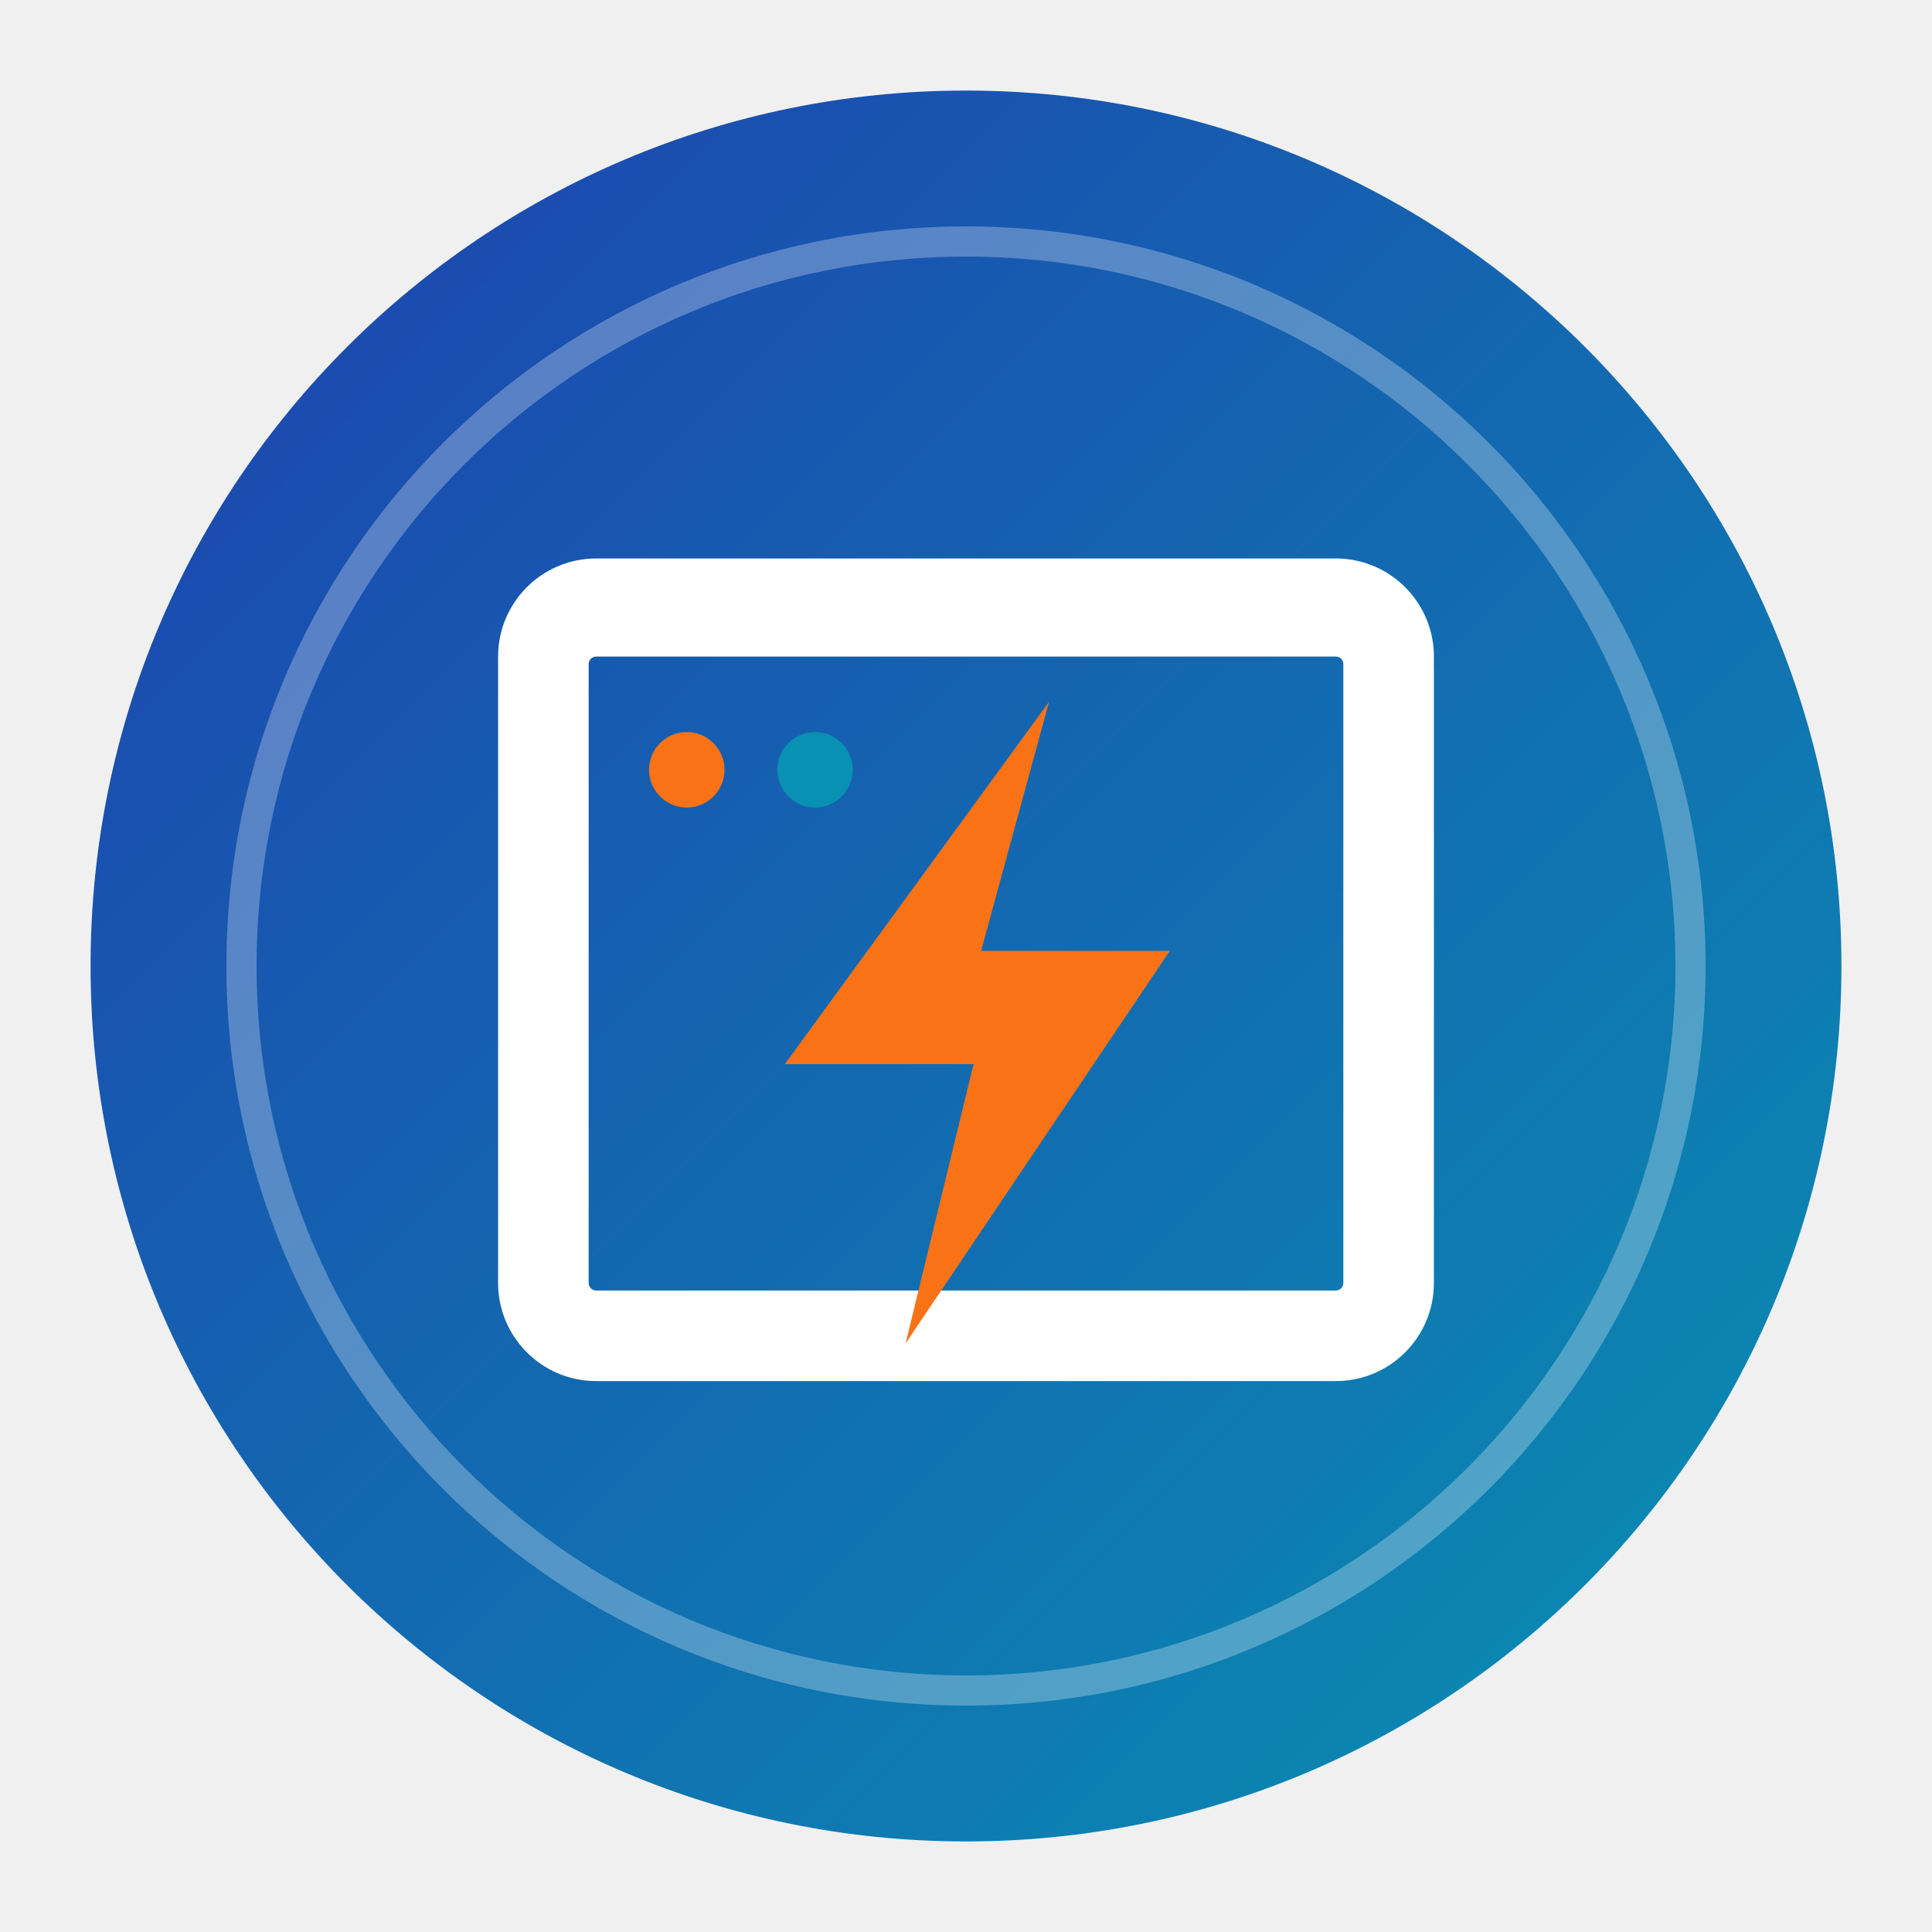
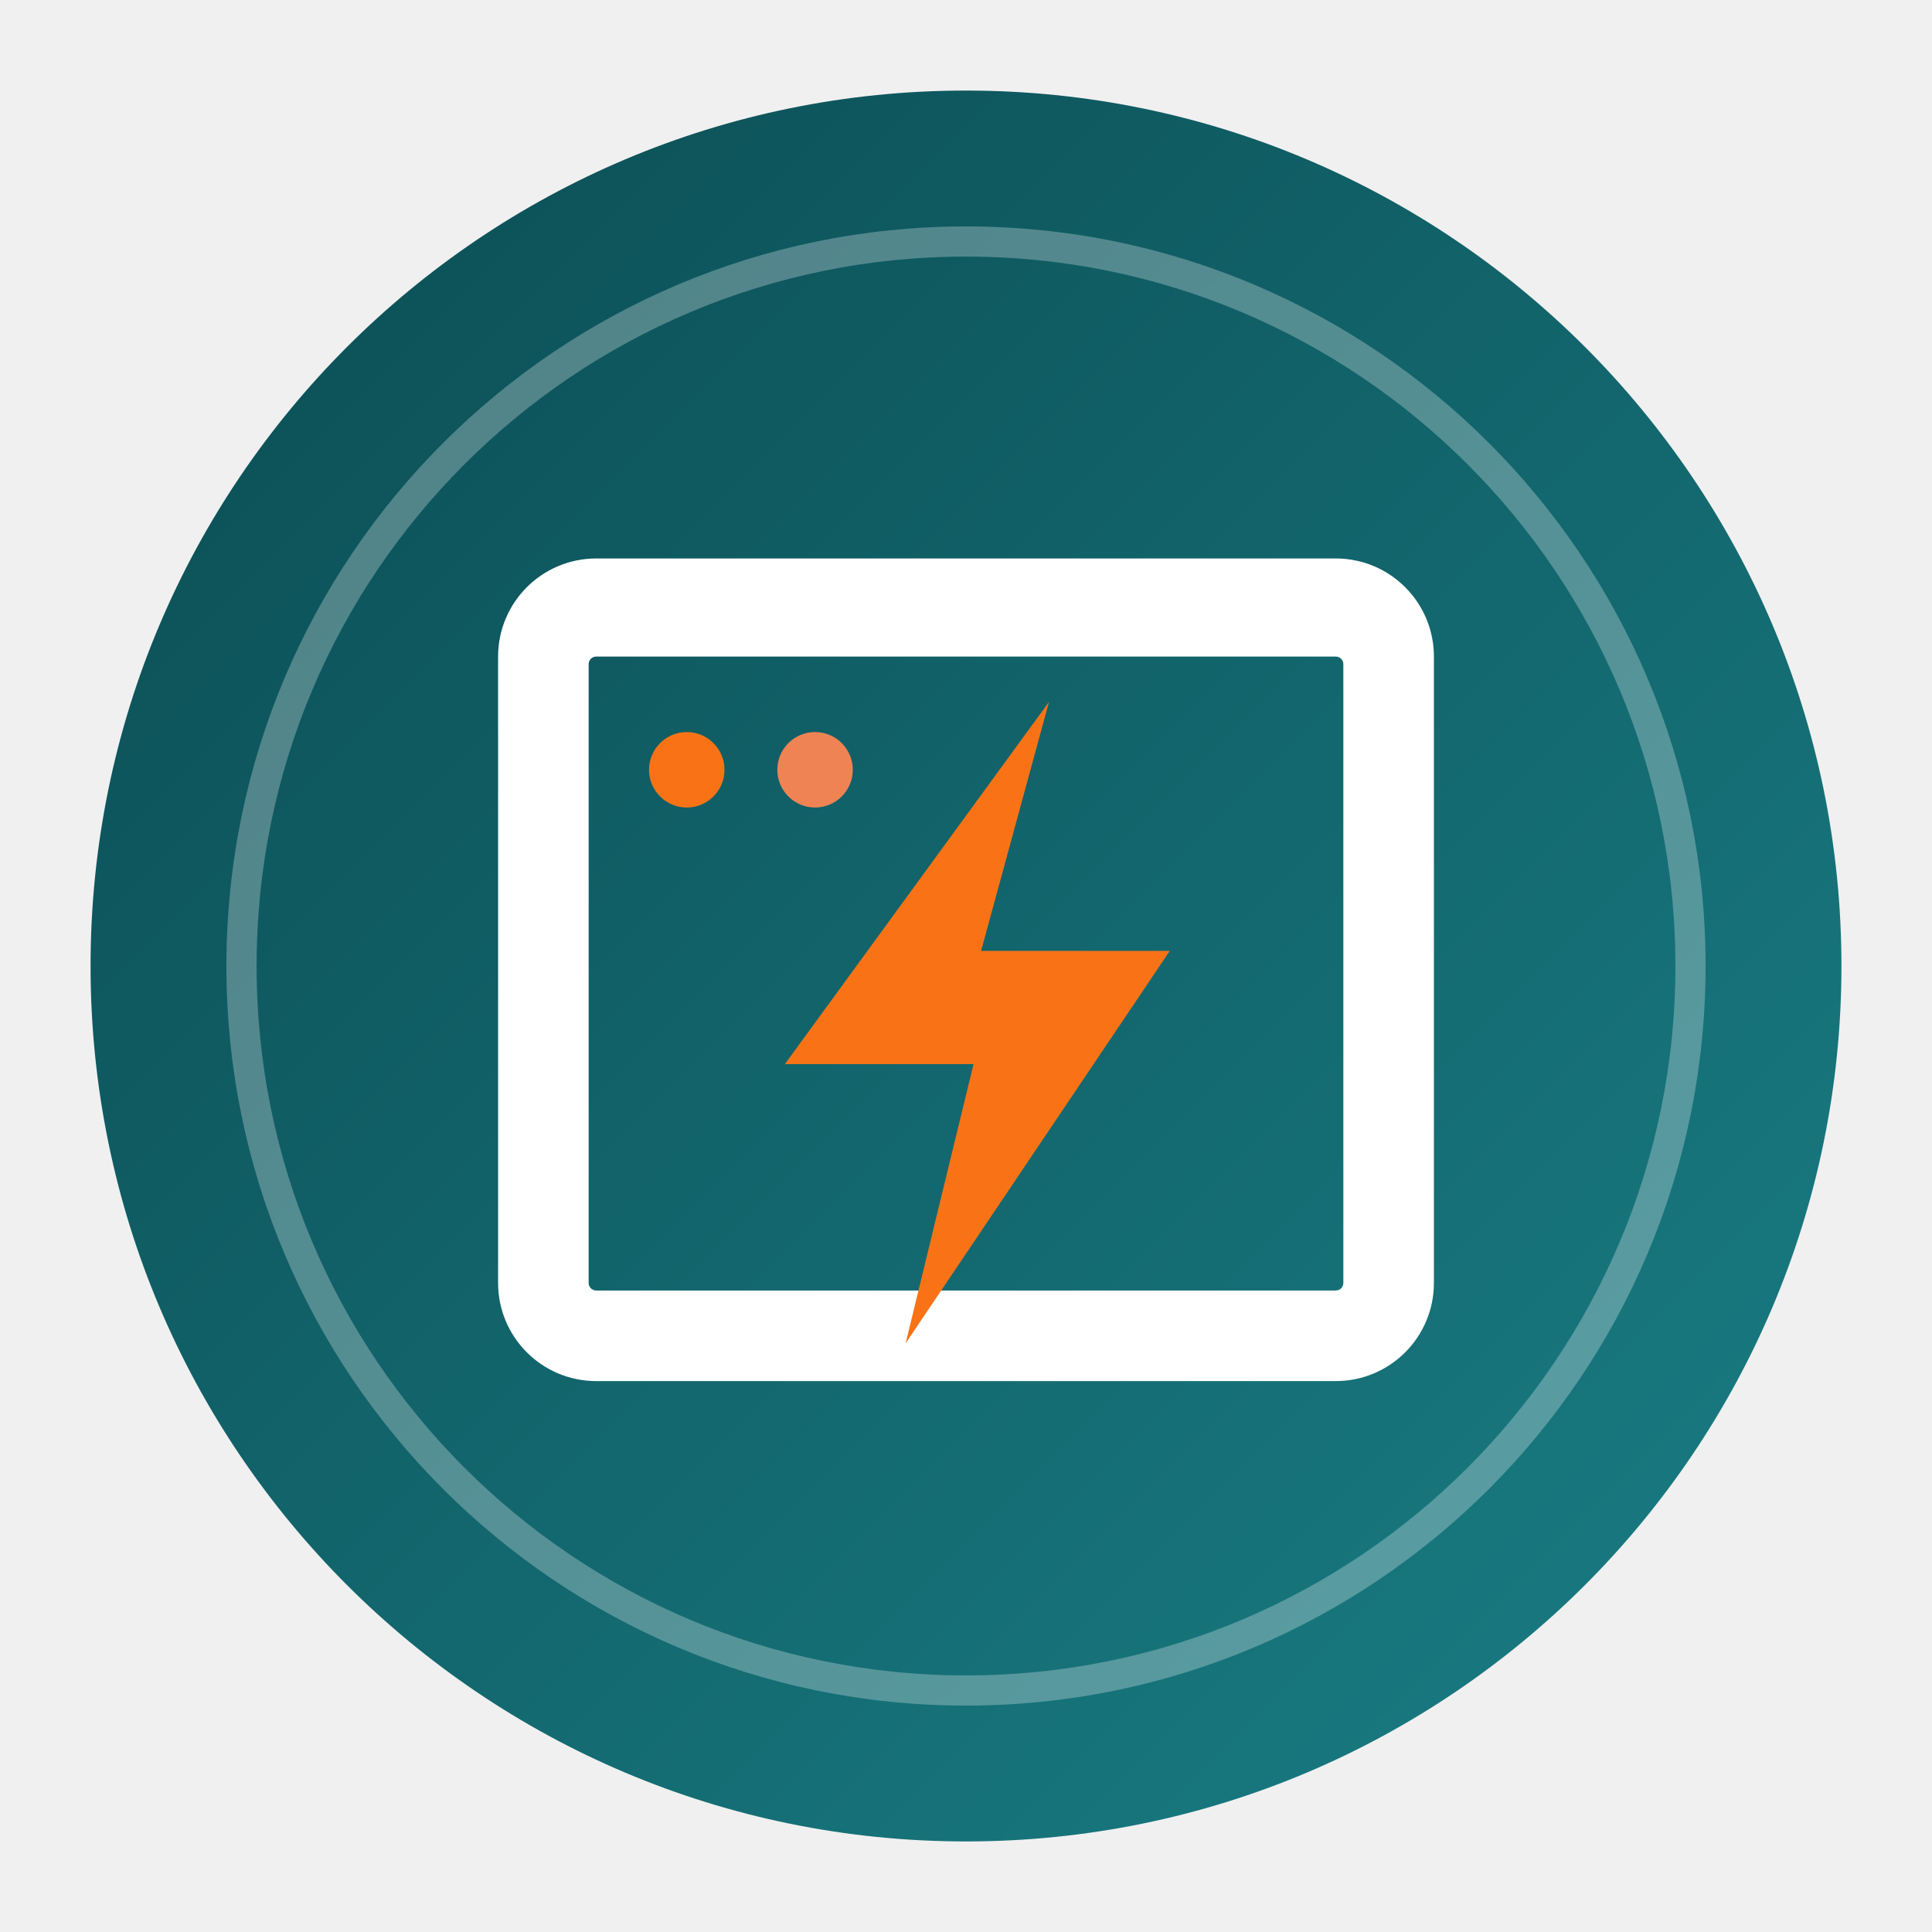
<svg xmlns="http://www.w3.org/2000/svg" viewBox="0 0 256 256" role="img" aria-labelledby="title desc">
  <defs>
    <linearGradient id="badge" x1="0" y1="0" x2="1" y2="1">
-       <stop offset="0" stop-color="#1e40af" />
-       <stop offset="1" stop-color="#0891b2" />
+       <stop offset="0" stop-color="#0b4b52" />
+       <stop offset="1" stop-color="#1a7f86" />
    </linearGradient>
  </defs>
  <circle cx="128" cy="128" r="116" fill="url(#badge)" />
  <circle cx="128" cy="128" r="96" fill="none" stroke="#ffffff" stroke-opacity=".28" stroke-width="4" />
  <path fill="#ffffff" d="M79 74h98a13 13 0 0 1 13 13v83a13 13 0 0 1-13 13H79a13 13 0 0 1-13-13V87a13 13 0 0 1 13-13Zm0 13a1 1 0 0 0-1 1v82a1 1 0 0 0 1 1h98a1 1 0 0 0 1-1V88a1 1 0 0 0-1-1H79Z" />
  <path fill="#f97316" d="m139 93-35 48h25l-9 37 35-52h-25l9-33Z" />
  <circle cx="91" cy="102" r="5" fill="#f97316" />
-   <circle cx="108" cy="102" r="5" fill="#0891b2" />
+   <circle cx="108" cy="102" r="5" fill="#ef8354" />
</svg>
